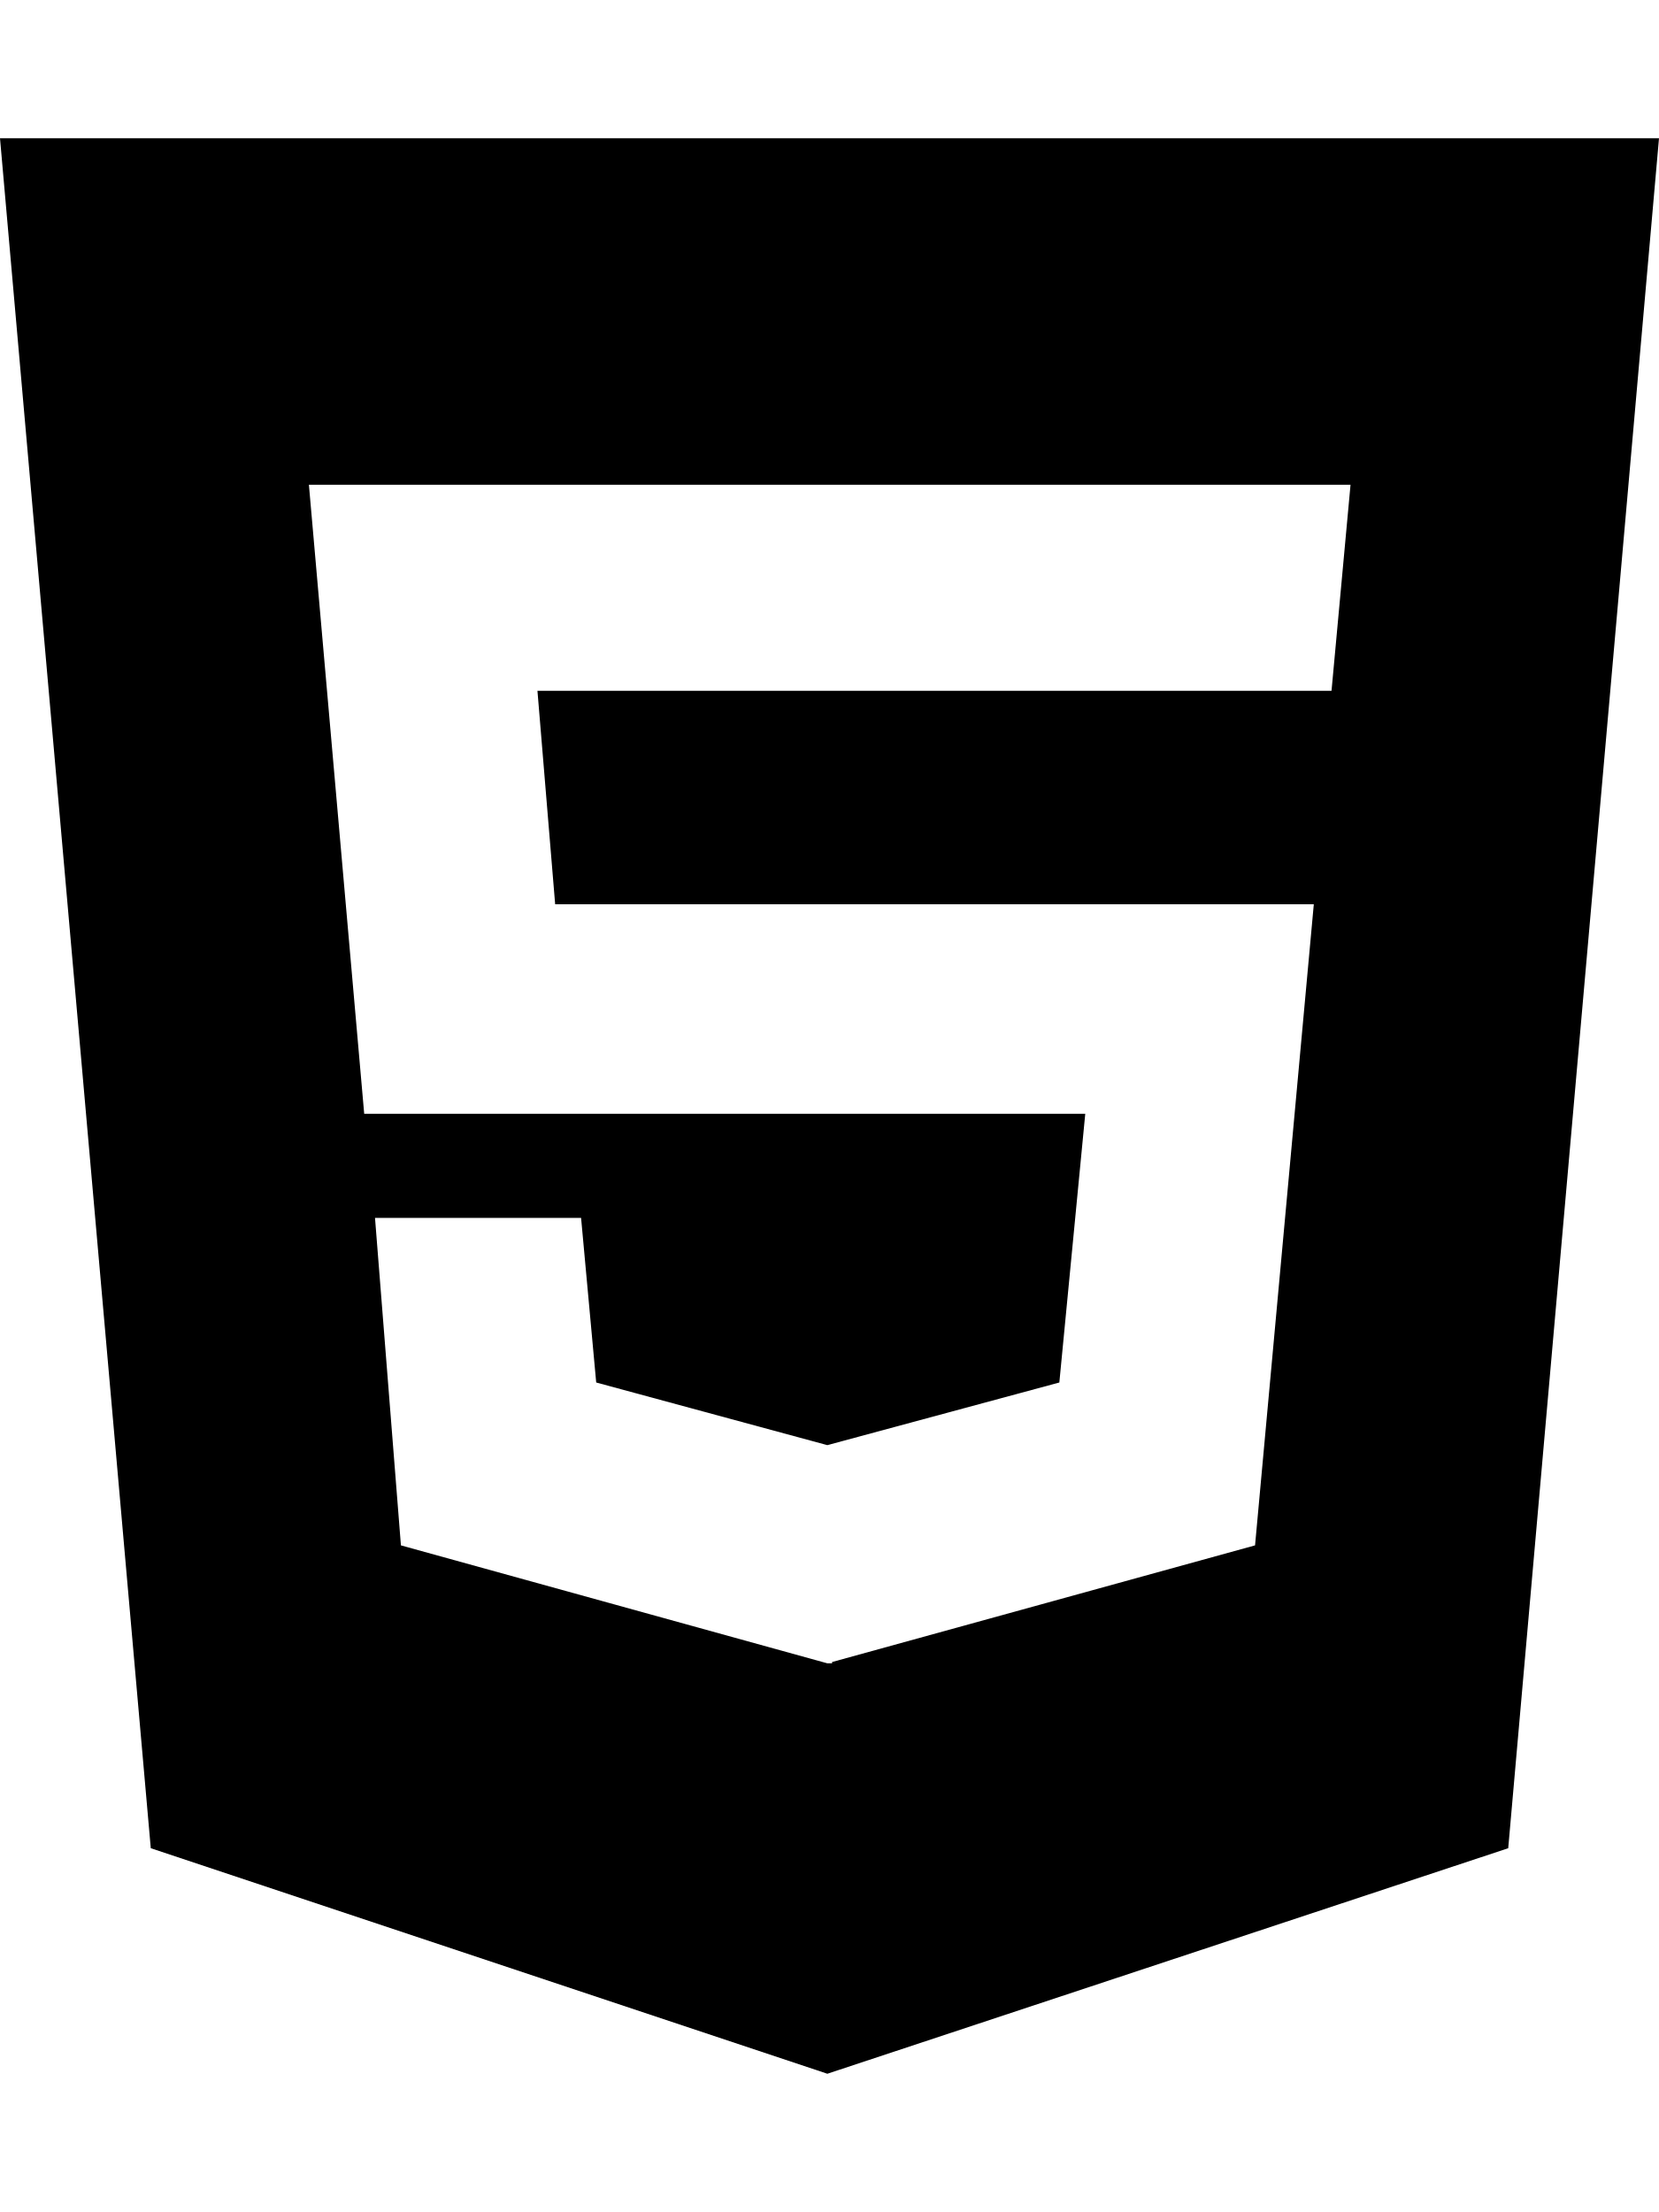
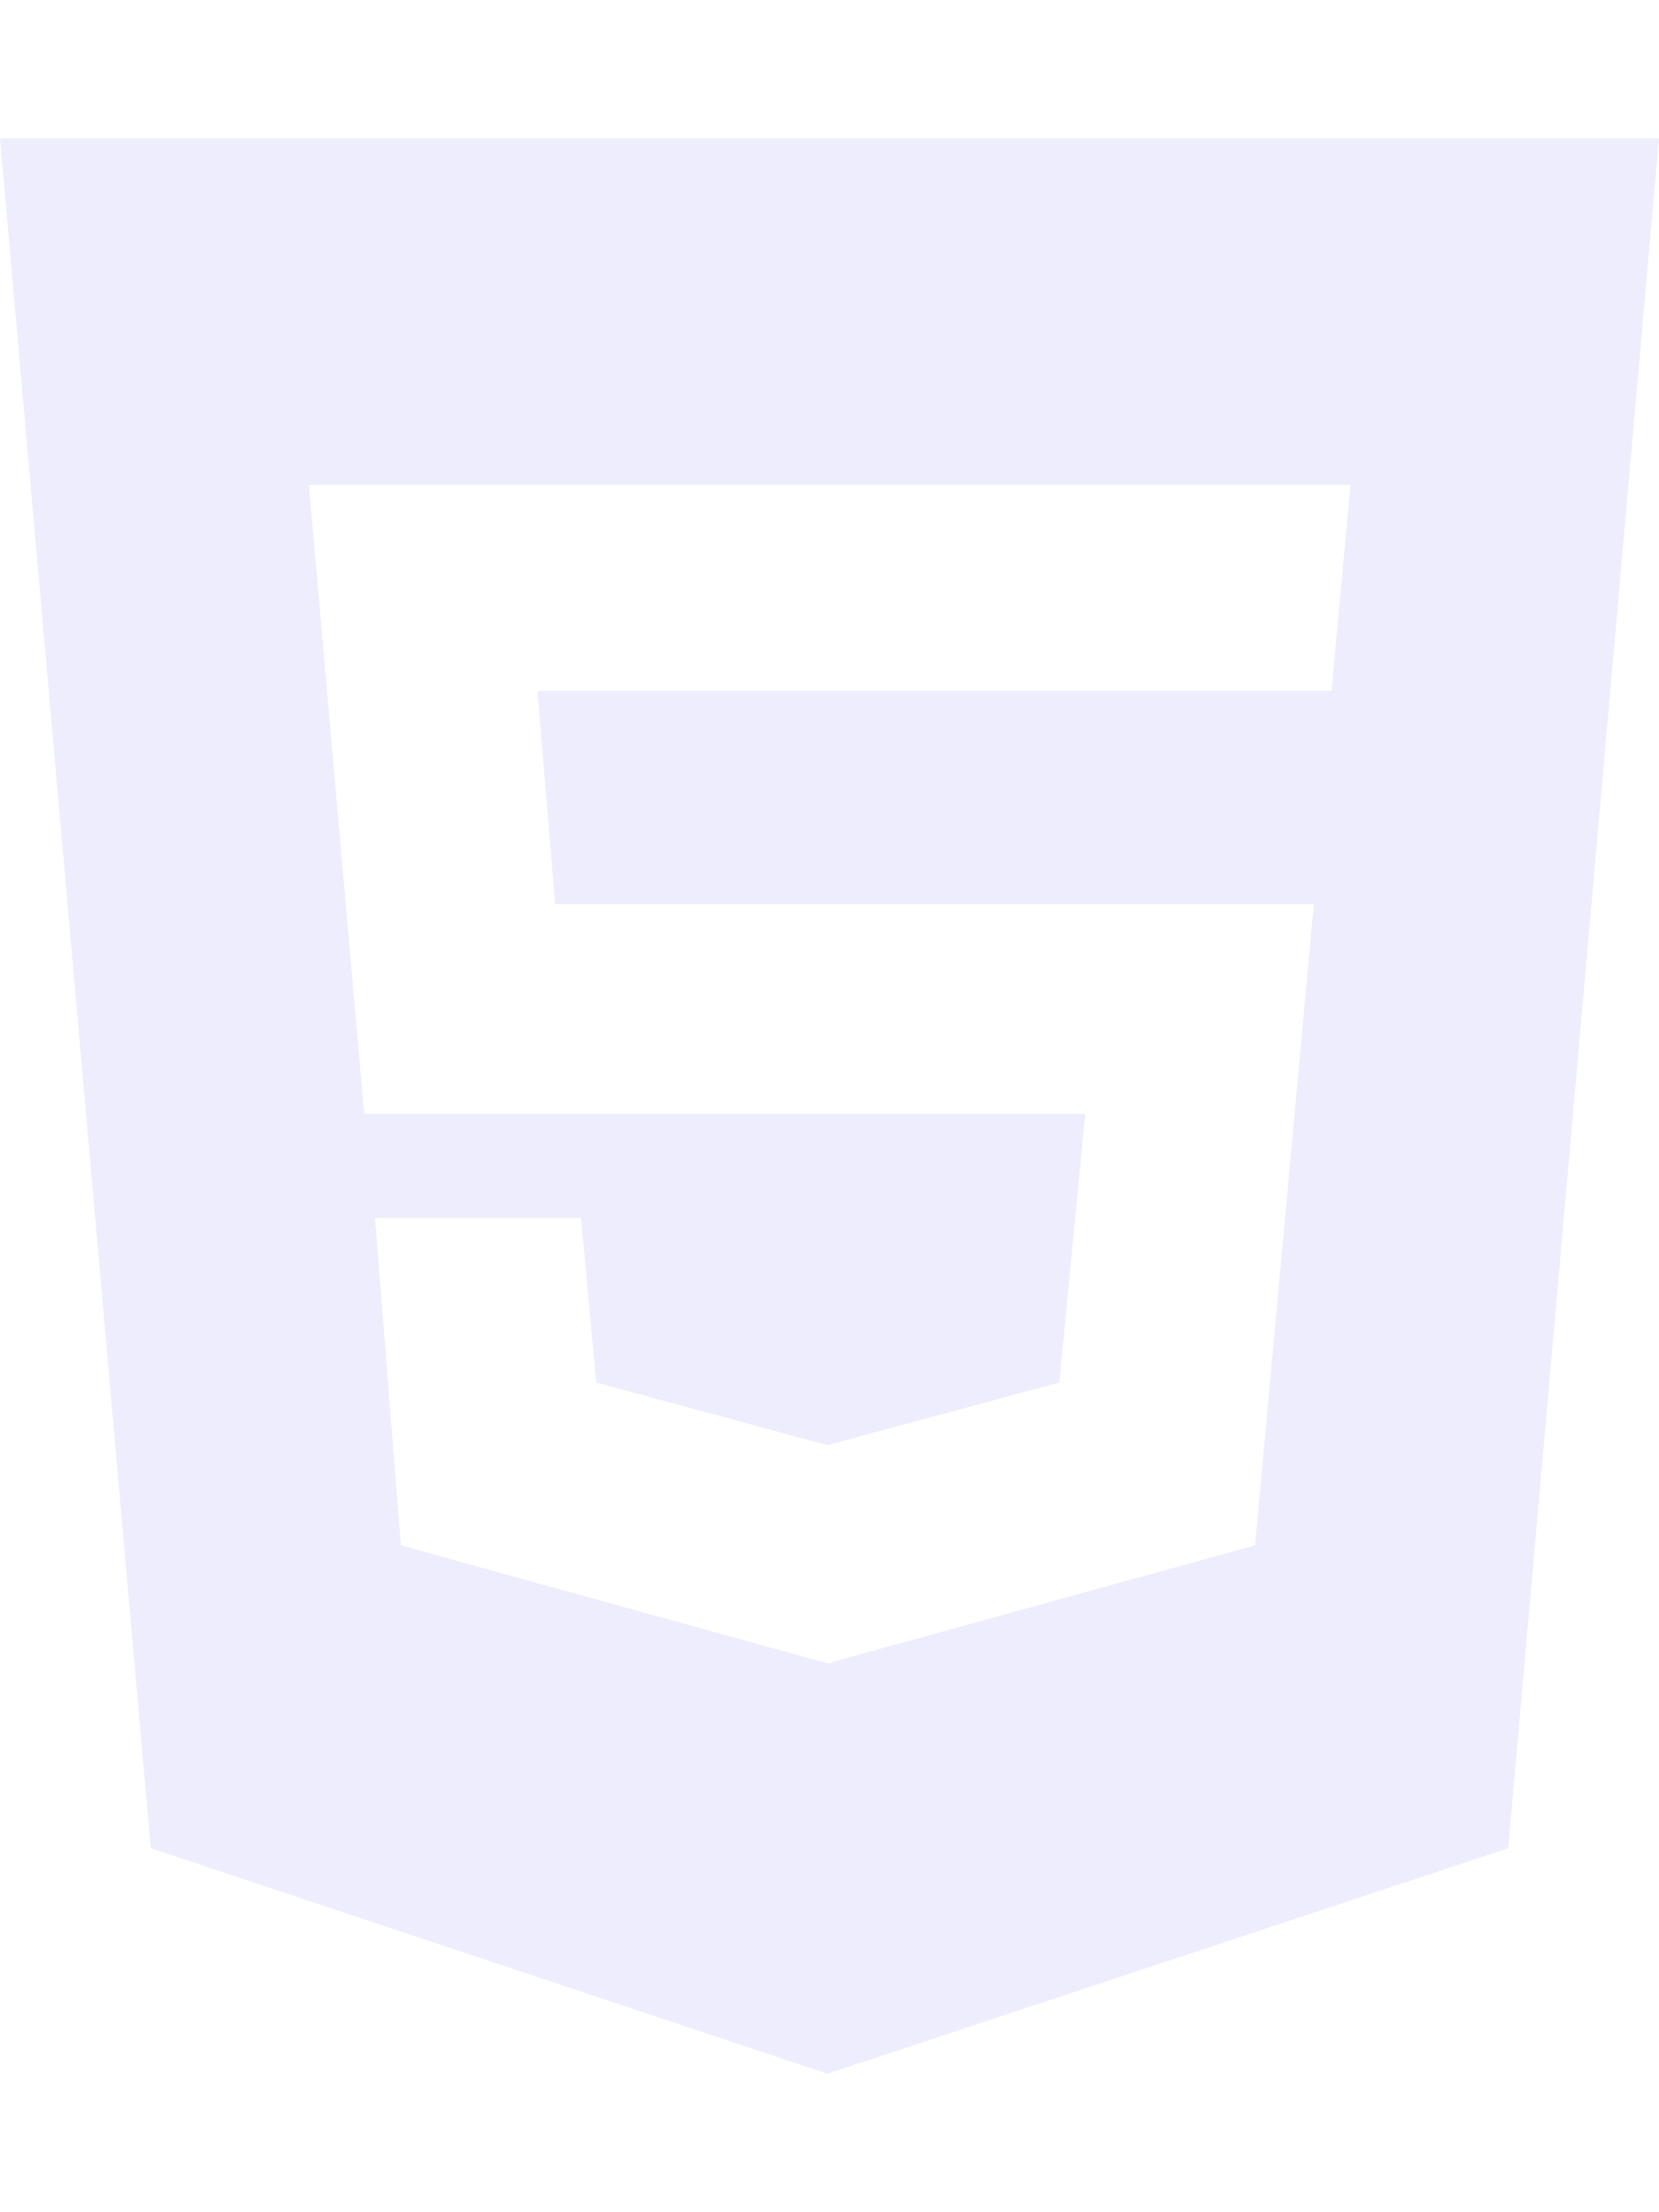
<svg xmlns="http://www.w3.org/2000/svg" viewBox="0 0 384 512">
-   <path d="M0 32l34.9 395.8L191.5 480l157.6-52.2L384 32H0zm308.2 127.9H124.4l4.1 49.4h175.6l-13.6 148.4-97.9 27v.3h-1.1l-98.7-27.3-6-75.8h47.7L138 320l53.5 14.5 53.7-14.5 6-62.2H84.3L71.5 112.2h241.1l-4.4 47.7z" />
+   <path fill="#ededfd" d="M0 32l34.9 395.8L191.5 480l157.6-52.2L384 32H0zm308.2 127.9H124.4l4.1 49.4h175.6l-13.6 148.4-97.9 27v.3h-1.1l-98.7-27.3-6-75.8h47.7L138 320l53.5 14.5 53.7-14.5 6-62.2H84.3L71.5 112.2h241.1l-4.4 47.7z" />
</svg>
